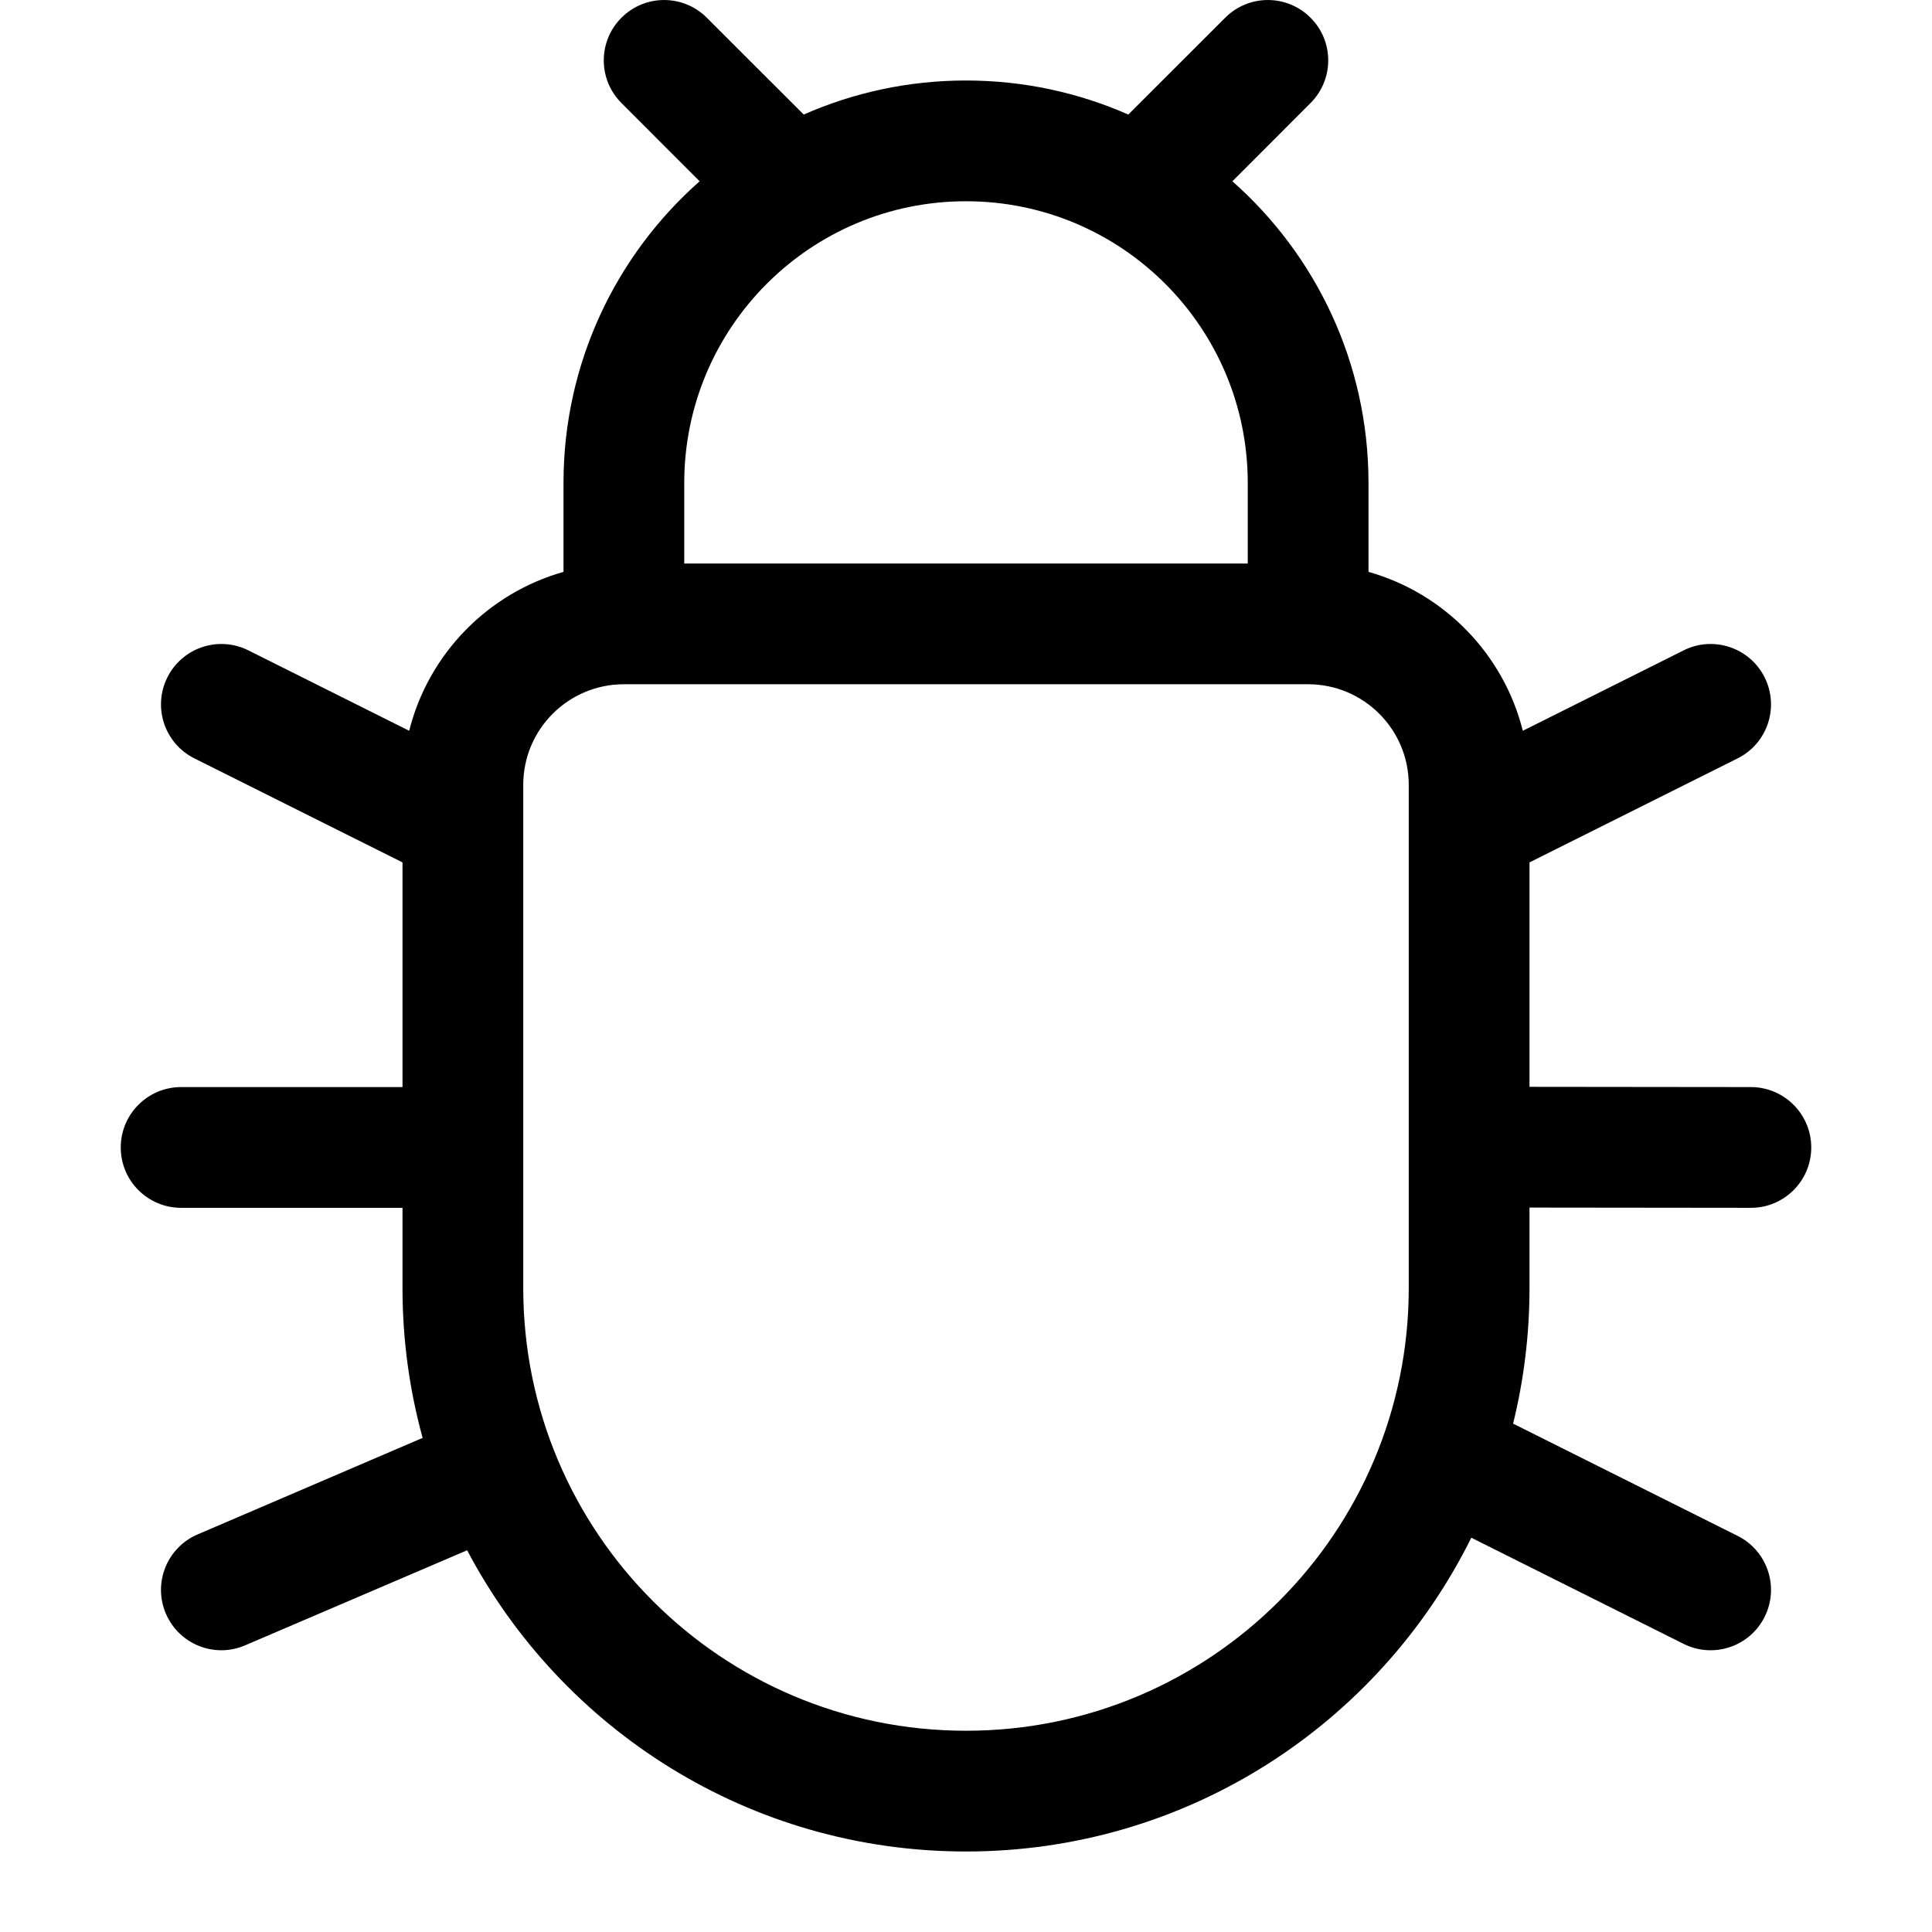
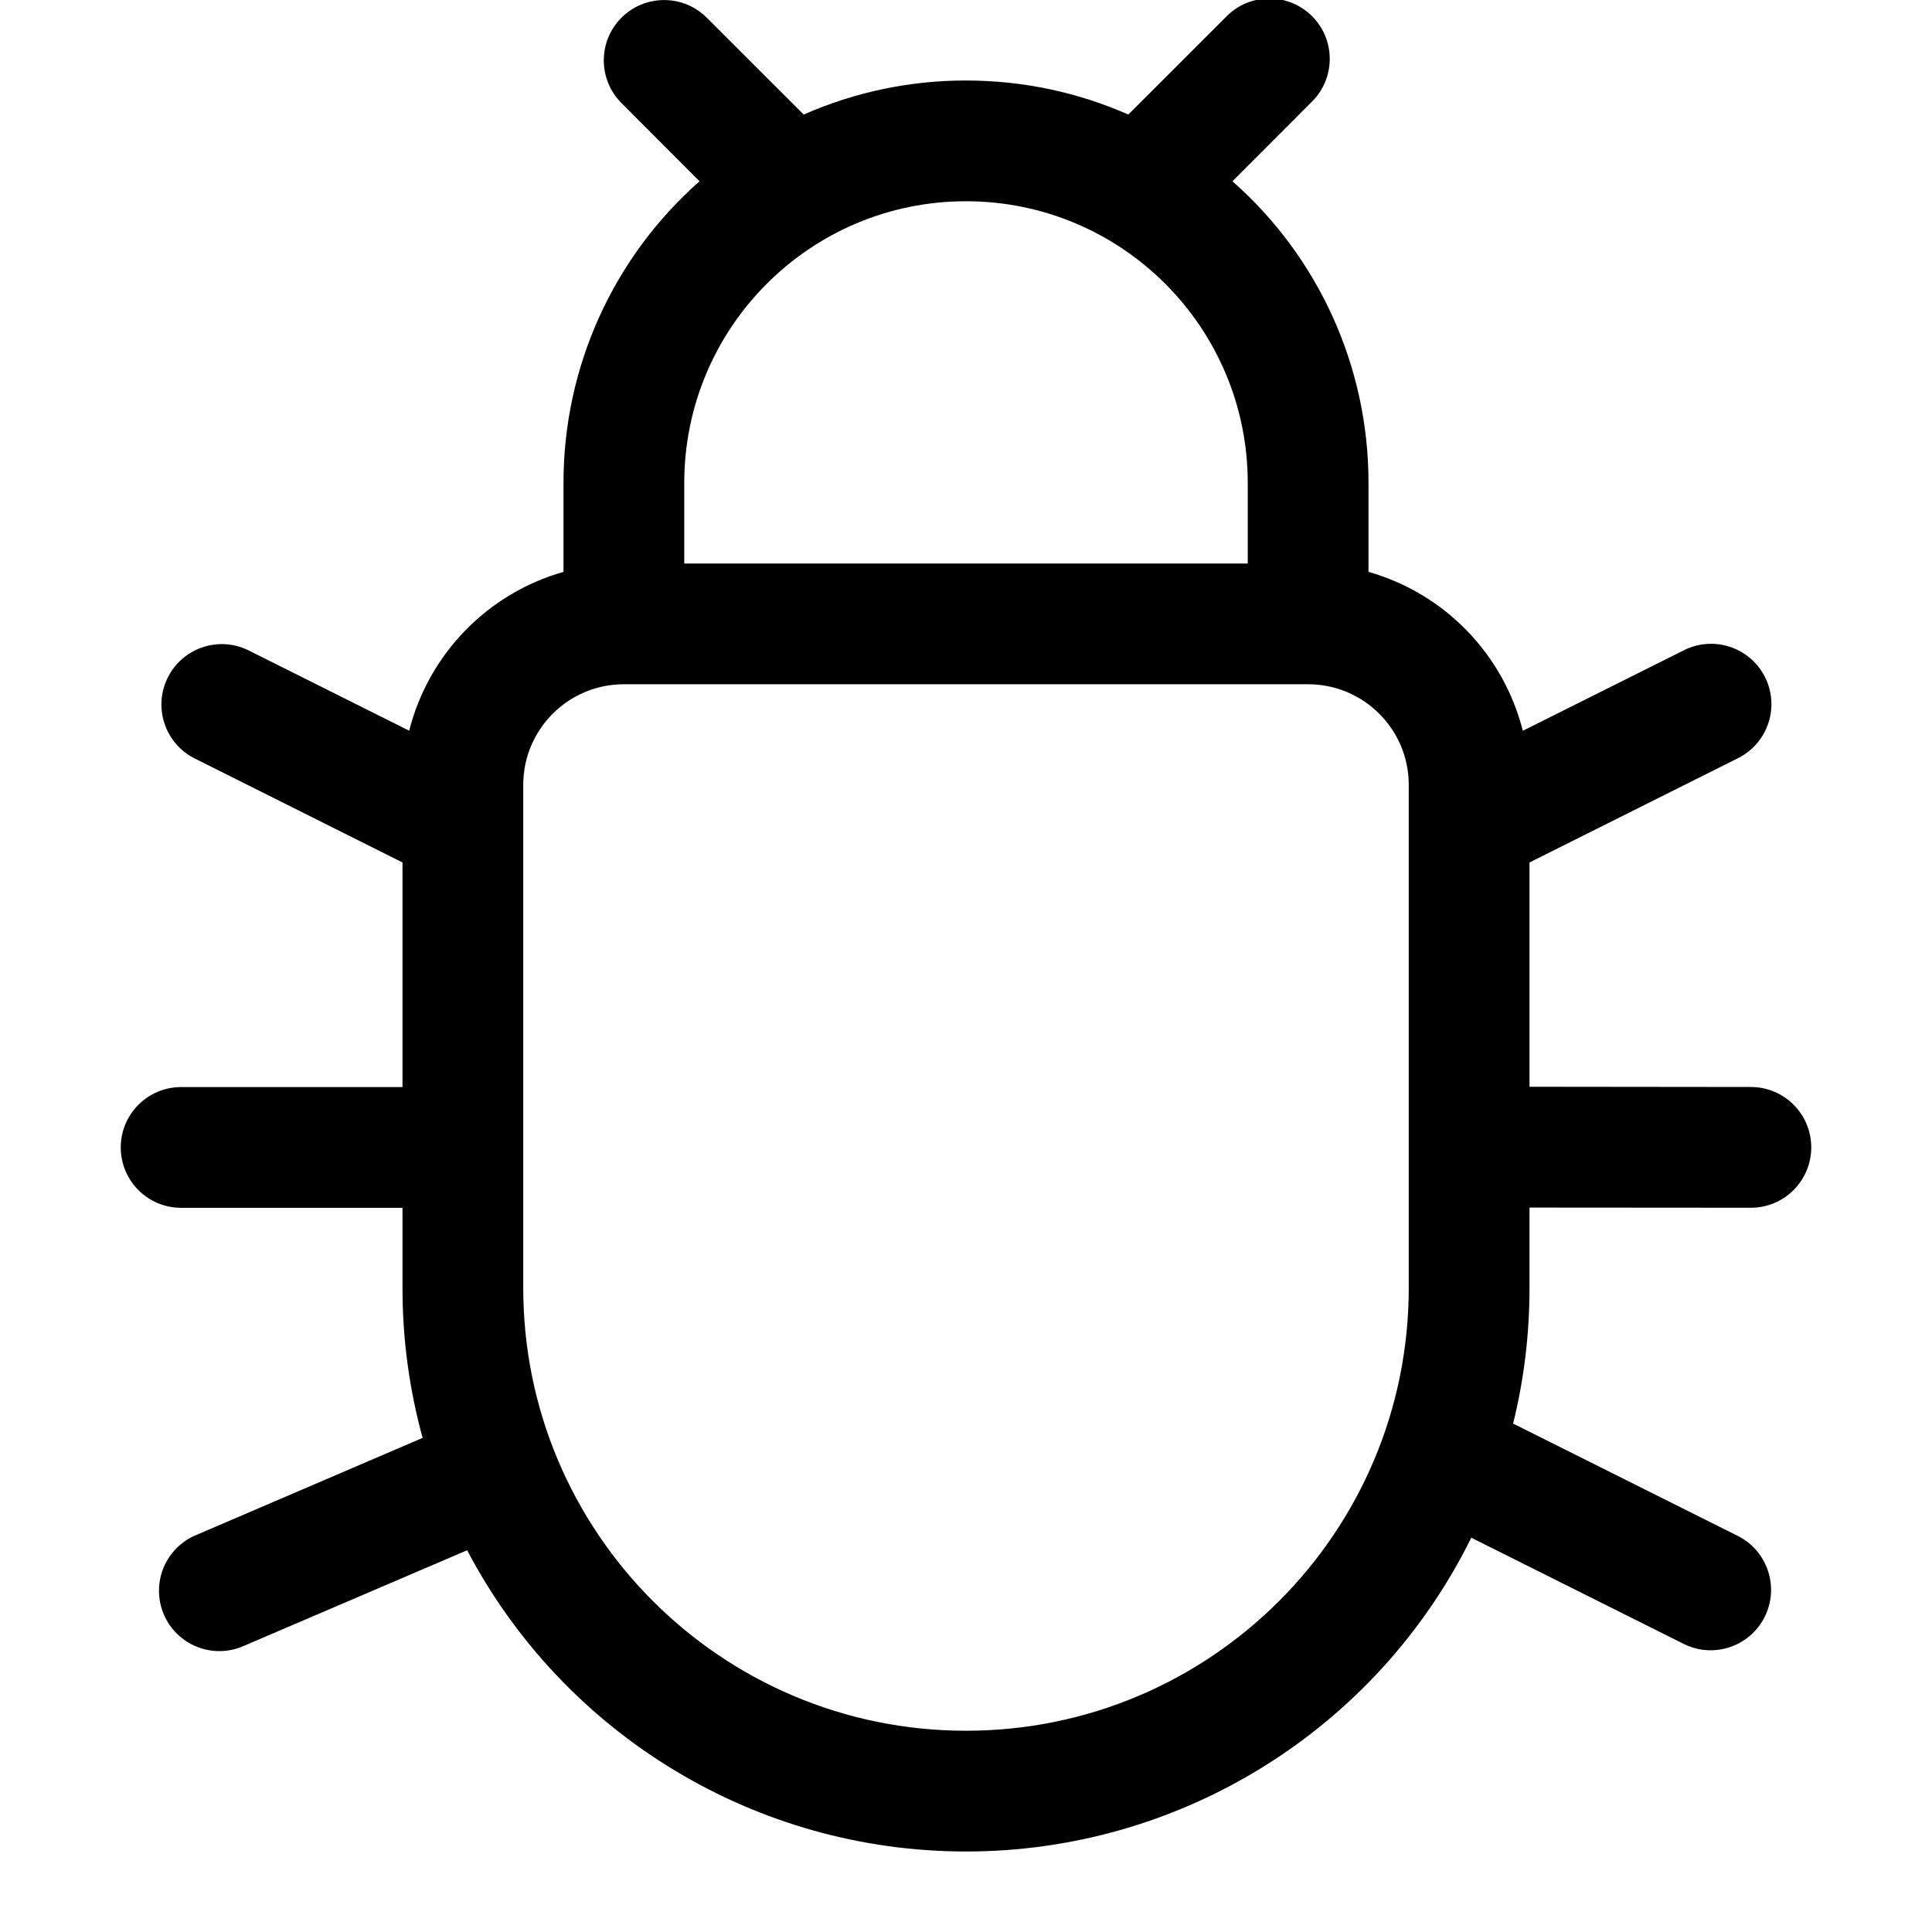
- <svg xmlns="http://www.w3.org/2000/svg" width="24" height="24" viewBox="0 0 24 24" fill="none">
-   <path fill-rule="evenodd" clip-rule="evenodd" d="M7.72 0.22C8.013 -0.073 8.487 -0.073 8.78 0.22L9.984 1.423C10.601 1.151 11.283 1 12 1C12.717 1 13.399 1.151 14.016 1.423L15.22 0.22C15.513 -0.073 15.987 -0.073 16.28 0.22C16.573 0.513 16.573 0.987 16.28 1.28L15.309 2.252C16.346 3.168 17 4.507 17 6L17 7.104C17.942 7.37 18.678 8.125 18.917 9.078L20.915 8.079C21.285 7.894 21.736 8.044 21.921 8.415C22.106 8.785 21.956 9.236 21.585 9.421L19 10.713V13.501L21.751 13.504C22.165 13.505 22.5 13.841 22.5 14.255C22.5 14.669 22.163 15.005 21.749 15.004L19 15.001V16C19 16.581 18.929 17.146 18.796 17.686C18.809 17.692 18.822 17.698 18.835 17.704L21.585 19.079C21.956 19.264 22.106 19.715 21.921 20.085C21.736 20.456 21.285 20.606 20.915 20.421L18.277 19.102C17.133 21.412 14.752 23 12 23C9.31 23 6.975 21.483 5.803 19.258L3.045 20.439C2.665 20.603 2.224 20.426 2.061 20.046C1.897 19.665 2.074 19.224 2.455 19.061L5.25 17.862C5.087 17.269 5 16.645 5 16V15.004H2.25C1.836 15.004 1.5 14.669 1.5 14.254C1.5 13.84 1.836 13.504 2.25 13.504H5V10.713L2.415 9.421C2.044 9.236 1.894 8.785 2.079 8.415C2.264 8.044 2.715 7.894 3.085 8.079L5.083 9.078C5.322 8.125 6.058 7.37 7 7.104L7 6C7 4.508 7.654 3.168 8.691 2.252L7.72 1.28C7.427 0.987 7.427 0.513 7.72 0.22ZM8.5 7H15.5L15.5 6C15.5 4.067 13.933 2.5 12 2.5C10.067 2.5 8.5 4.067 8.5 6L8.5 7ZM6.5 10.266C6.5 10.256 6.5 10.245 6.5 10.235V9.75C6.5 9.06 7.06 8.5 7.75 8.5H16.25C16.94 8.5 17.5 9.06 17.5 9.75V10.235C17.5 10.245 17.5 10.256 17.5 10.266V16C17.5 19.038 15.038 21.5 12 21.5C8.962 21.5 6.5 19.038 6.5 16V10.266Z" fill="black" />
+ <svg xmlns="http://www.w3.org/2000/svg" width="24" height="24" viewBox="0 0 24 24">
+   <path fill-rule="evenodd" d="M7.72.22a.75.75 0 011.06 0l1.204 1.203A4.983 4.983 0 0112 1c.717 0 1.4.151 2.016.423L15.22.22a.75.75 0 111.06 1.06l-.97.972A4.988 4.988 0 0117 6v1.104a2.755 2.755 0 011.917 1.974l1.998-.999a.75.75 0 11.67 1.342L19 10.714V13.5l2.75.003a.75.75 0 110 1.5L19 15.001V16c0 .581-.07 1.146-.204 1.686a.79.79 0 01.04.018l2.75 1.375a.75.75 0 11-.671 1.342l-2.638-1.319A7 7 0 0112 23a7 7 0 01-6.197-3.742l-2.758 1.181a.75.75 0 11-.59-1.378l2.795-1.199A7.007 7.007 0 015 16v-.996H2.25a.75.75 0 010-1.5H5v-2.79L2.415 9.42a.75.75 0 01.67-1.342l1.998.999A2.755 2.755 0 017 7.104V6a4.99 4.99 0 011.69-3.748l-.97-.972a.75.75 0 010-1.06zM8.5 7h7V6a3.5 3.5 0 10-7 0v1zm-2 3.266V9.75c0-.69.56-1.25 1.25-1.25h8.5c.69 0 1.25.56 1.25 1.25V16a5.5 5.5 0 11-11 0v-5.734z" />
</svg>
